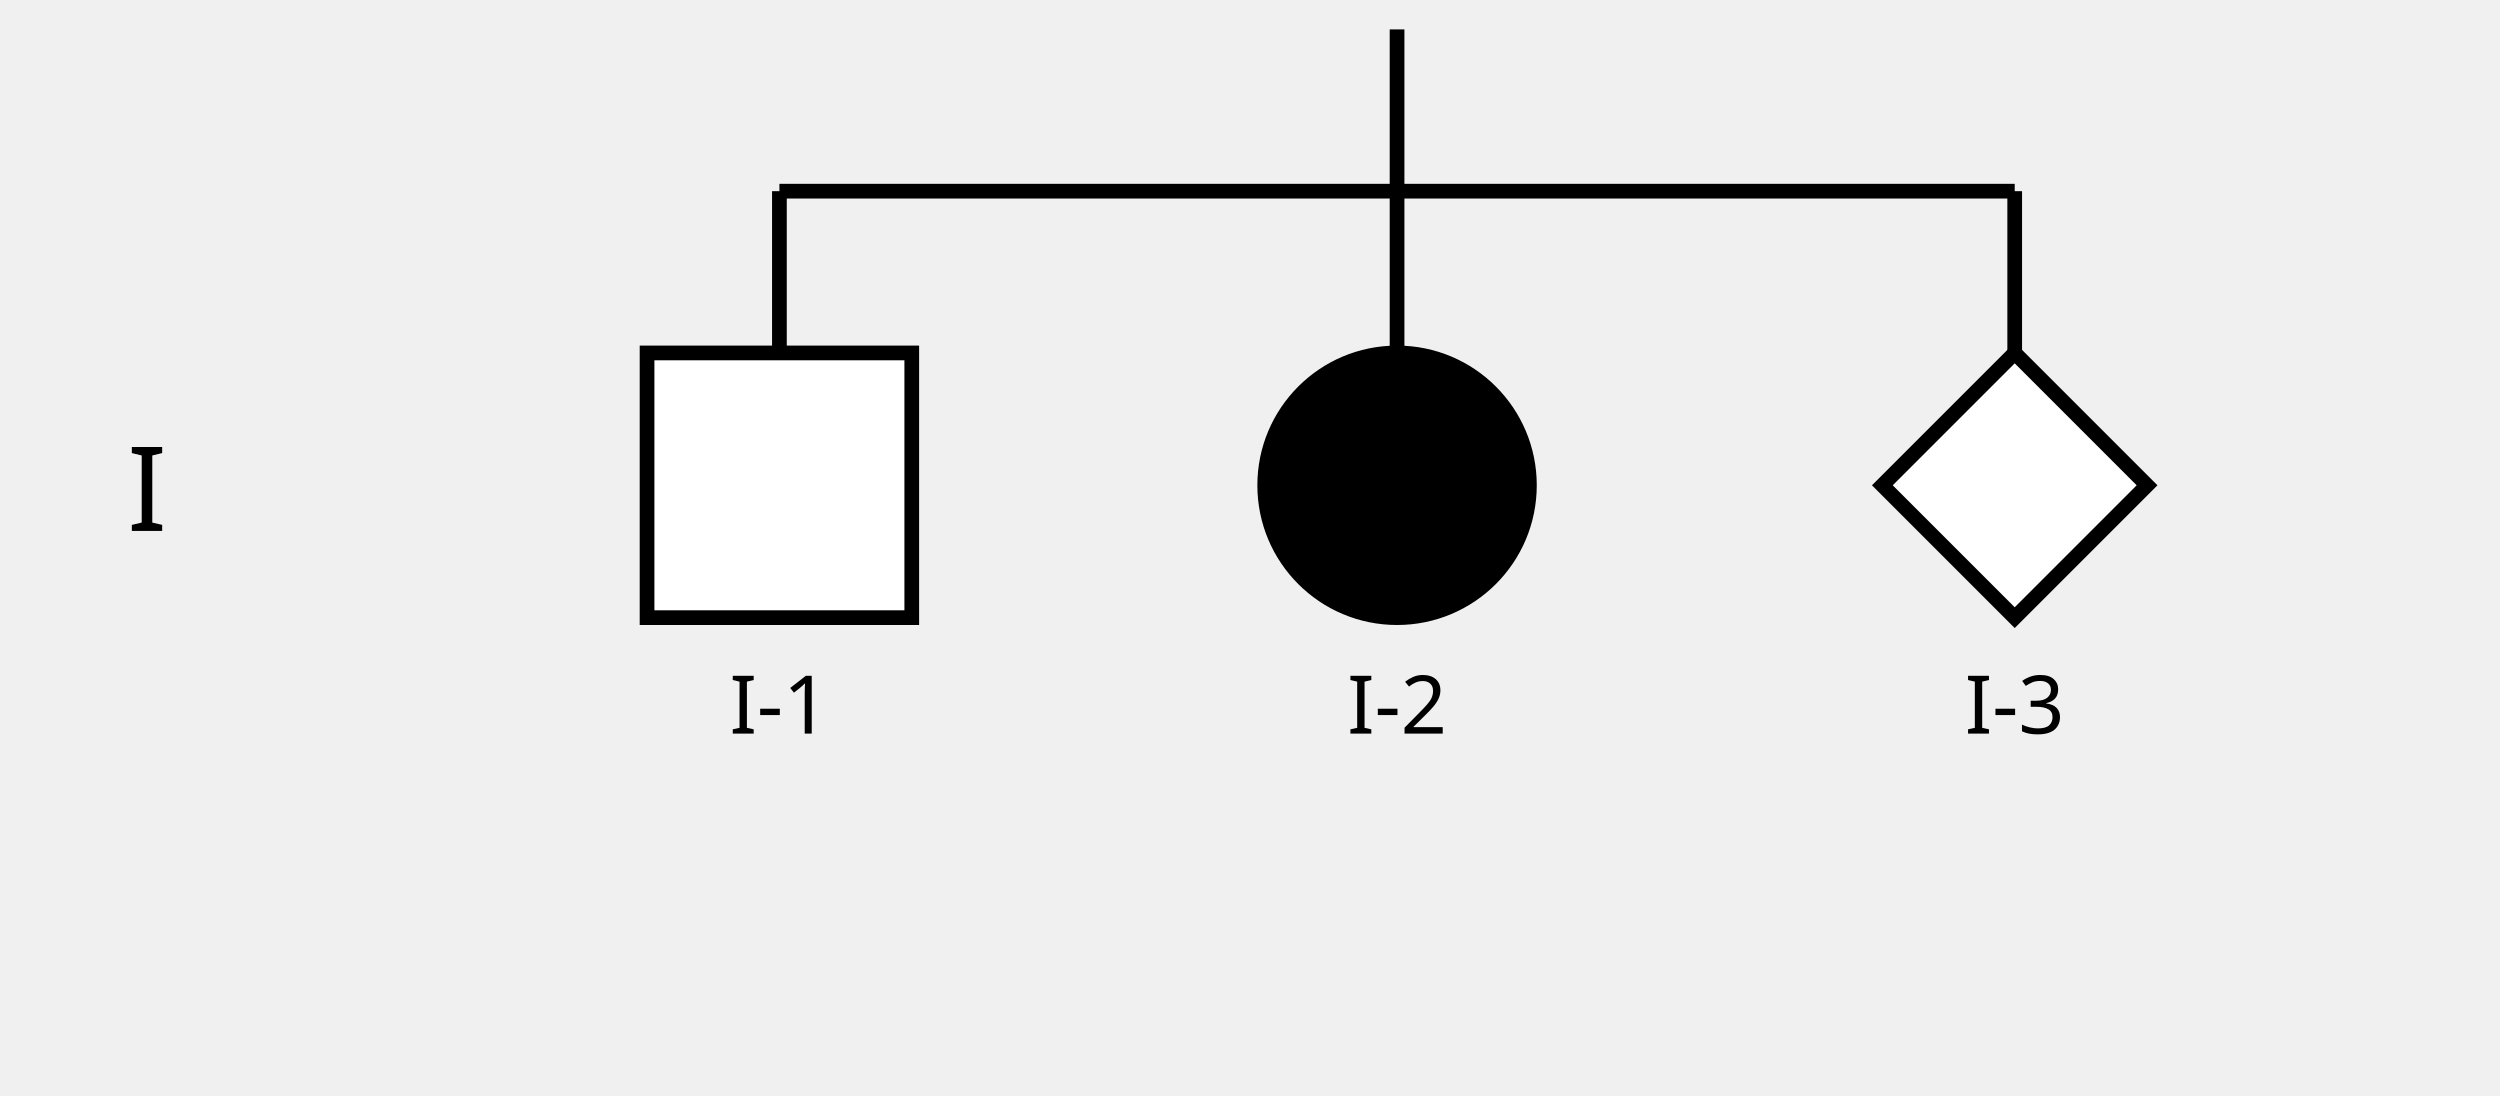
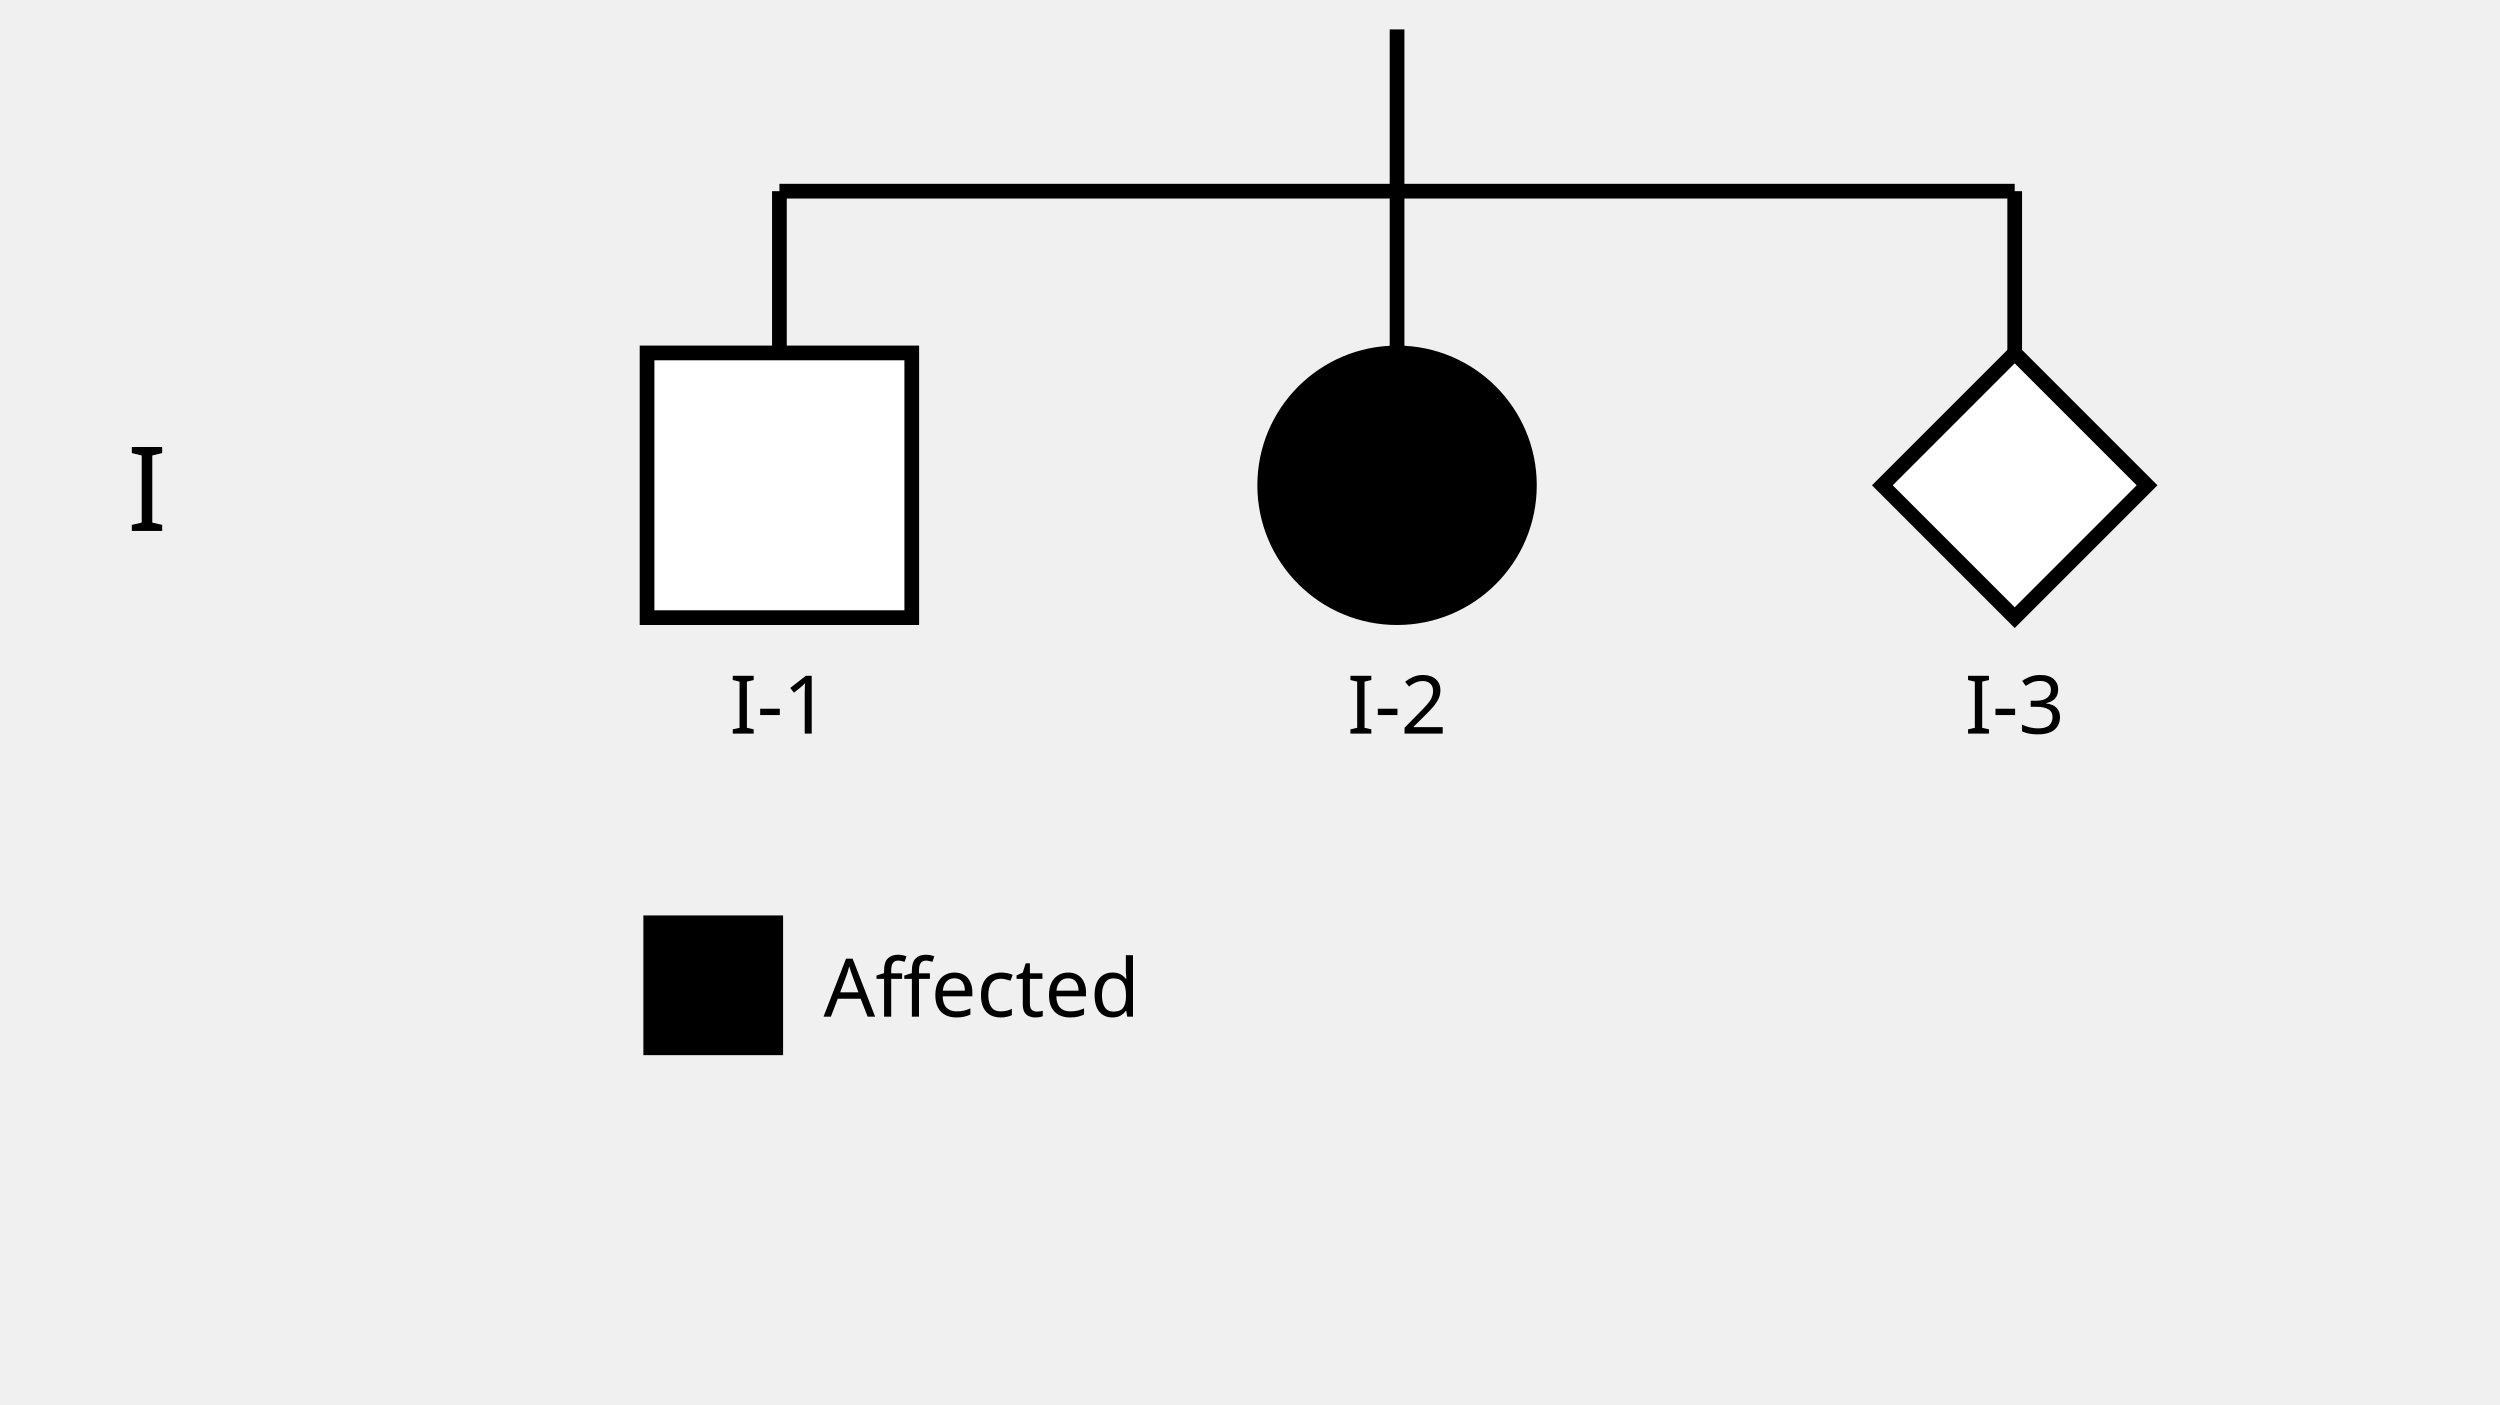
- <svg xmlns="http://www.w3.org/2000/svg" width="340" height="149" viewBox="0 0 340 149" class="pedigree" data-title="A founder sibship: three siblings with an undrawn parent couple" data-conditions="[&quot;&quot;]">
+ <svg xmlns="http://www.w3.org/2000/svg" width="340" height="191" viewBox="0 0 340 191" class="pedigree" data-title="A founder sibship: three siblings with an undrawn parent couple" data-conditions="[&quot;&quot;]">
+   <defs>
+     <pattern id="fill-affected-0" class="fill-pattern" data-condition="0" data-status="affected" width="8" height="8" patternUnits="userSpaceOnUse">
+       <rect class="tone" width="8" height="8" fill="#000000" />
+     </pattern>
+   </defs>
  <g class="generation" data-generation="1">
    <text x="20" y="66" font-family="sans-serif" font-size="16" fill="#000000" text-anchor="middle" dominant-baseline="central">I</text>
  </g>
  <g class="sibship founder" data-children="I-1 I-2 I-3">
    <line x1="106" y1="26" x2="274" y2="26" stroke="#000000" stroke-width="2" />
    <line x1="190" y1="4" x2="190" y2="26" stroke="#000000" stroke-width="2" />
    <line x1="106" y1="26" x2="106" y2="48" stroke="#000000" stroke-width="2" />
    <line x1="190" y1="26" x2="190" y2="48" stroke="#000000" stroke-width="2" />
    <line x1="274" y1="26" x2="274" y2="48" stroke="#000000" stroke-width="2" />
  </g>
  <g id="ind-I-1" class="individual" data-position="I-1" data-generation="1" data-index="1" data-gender="man">
    <rect class="backing" x="88" y="48" width="36" height="36" fill="#ffffff" />
    <rect class="symbol" x="88" y="48" width="36" height="36" fill="none" stroke="#000000" stroke-width="2" />
    <text class="label" x="106" y="95.5" font-family="sans-serif" font-size="11" fill="#000000" text-anchor="middle" dominant-baseline="central">I-1</text>
    <rect class="hit" x="88" y="48" width="36" height="53" fill="none" pointer-events="all" />
  </g>
  <g id="ind-I-2" class="individual affected" data-position="I-2" data-generation="1" data-index="2" data-gender="woman" data-condition-0="affected">
    <circle class="backing" cx="190" cy="66" r="18" fill="#ffffff" />
-     <circle class="fill" data-condition="0" cx="190" cy="66" r="18" fill="#000000" />
+     <circle class="fill" data-condition="0" data-status="affected" transform="translate(194.5 66)" cx="-4.5" cy="0" r="18" fill="url(#fill-affected-0)" />
    <circle class="symbol" cx="190" cy="66" r="18" fill="none" stroke="#000000" stroke-width="2" />
    <text class="label" x="190" y="95.5" font-family="sans-serif" font-size="11" fill="#000000" text-anchor="middle" dominant-baseline="central">I-2</text>
    <rect class="hit" x="172" y="48" width="36" height="53" fill="none" pointer-events="all" />
  </g>
  <g id="ind-I-3" class="individual" data-position="I-3" data-generation="1" data-index="3" data-gender="unknown">
    <polygon class="backing" points="274,48 292,66 274,84 256,66" fill="#ffffff" />
    <polygon class="symbol" points="274,48 292,66 274,84 256,66" fill="none" stroke="#000000" stroke-width="2" />
    <text class="label" x="274" y="95.5" font-family="sans-serif" font-size="11" fill="#000000" text-anchor="middle" dominant-baseline="central">I-3</text>
    <rect class="hit" x="256" y="48" width="36" height="53" fill="none" pointer-events="all" />
  </g>
+   <g id="key" class="key">
+     <g id="key-affected-0" class="key-entry" data-condition="0" data-status="affected">
+       <rect class="swatch" x="-9" y="-9" width="18" height="18" transform="translate(97 134)" fill="url(#fill-affected-0)" stroke="#000000" stroke-width="1" />
+       <text class="key-label" x="112" y="134" font-family="sans-serif" font-size="11" fill="#000000" text-anchor="start" dominant-baseline="central">Affected</text>
+     </g>
+   </g>
</svg>
